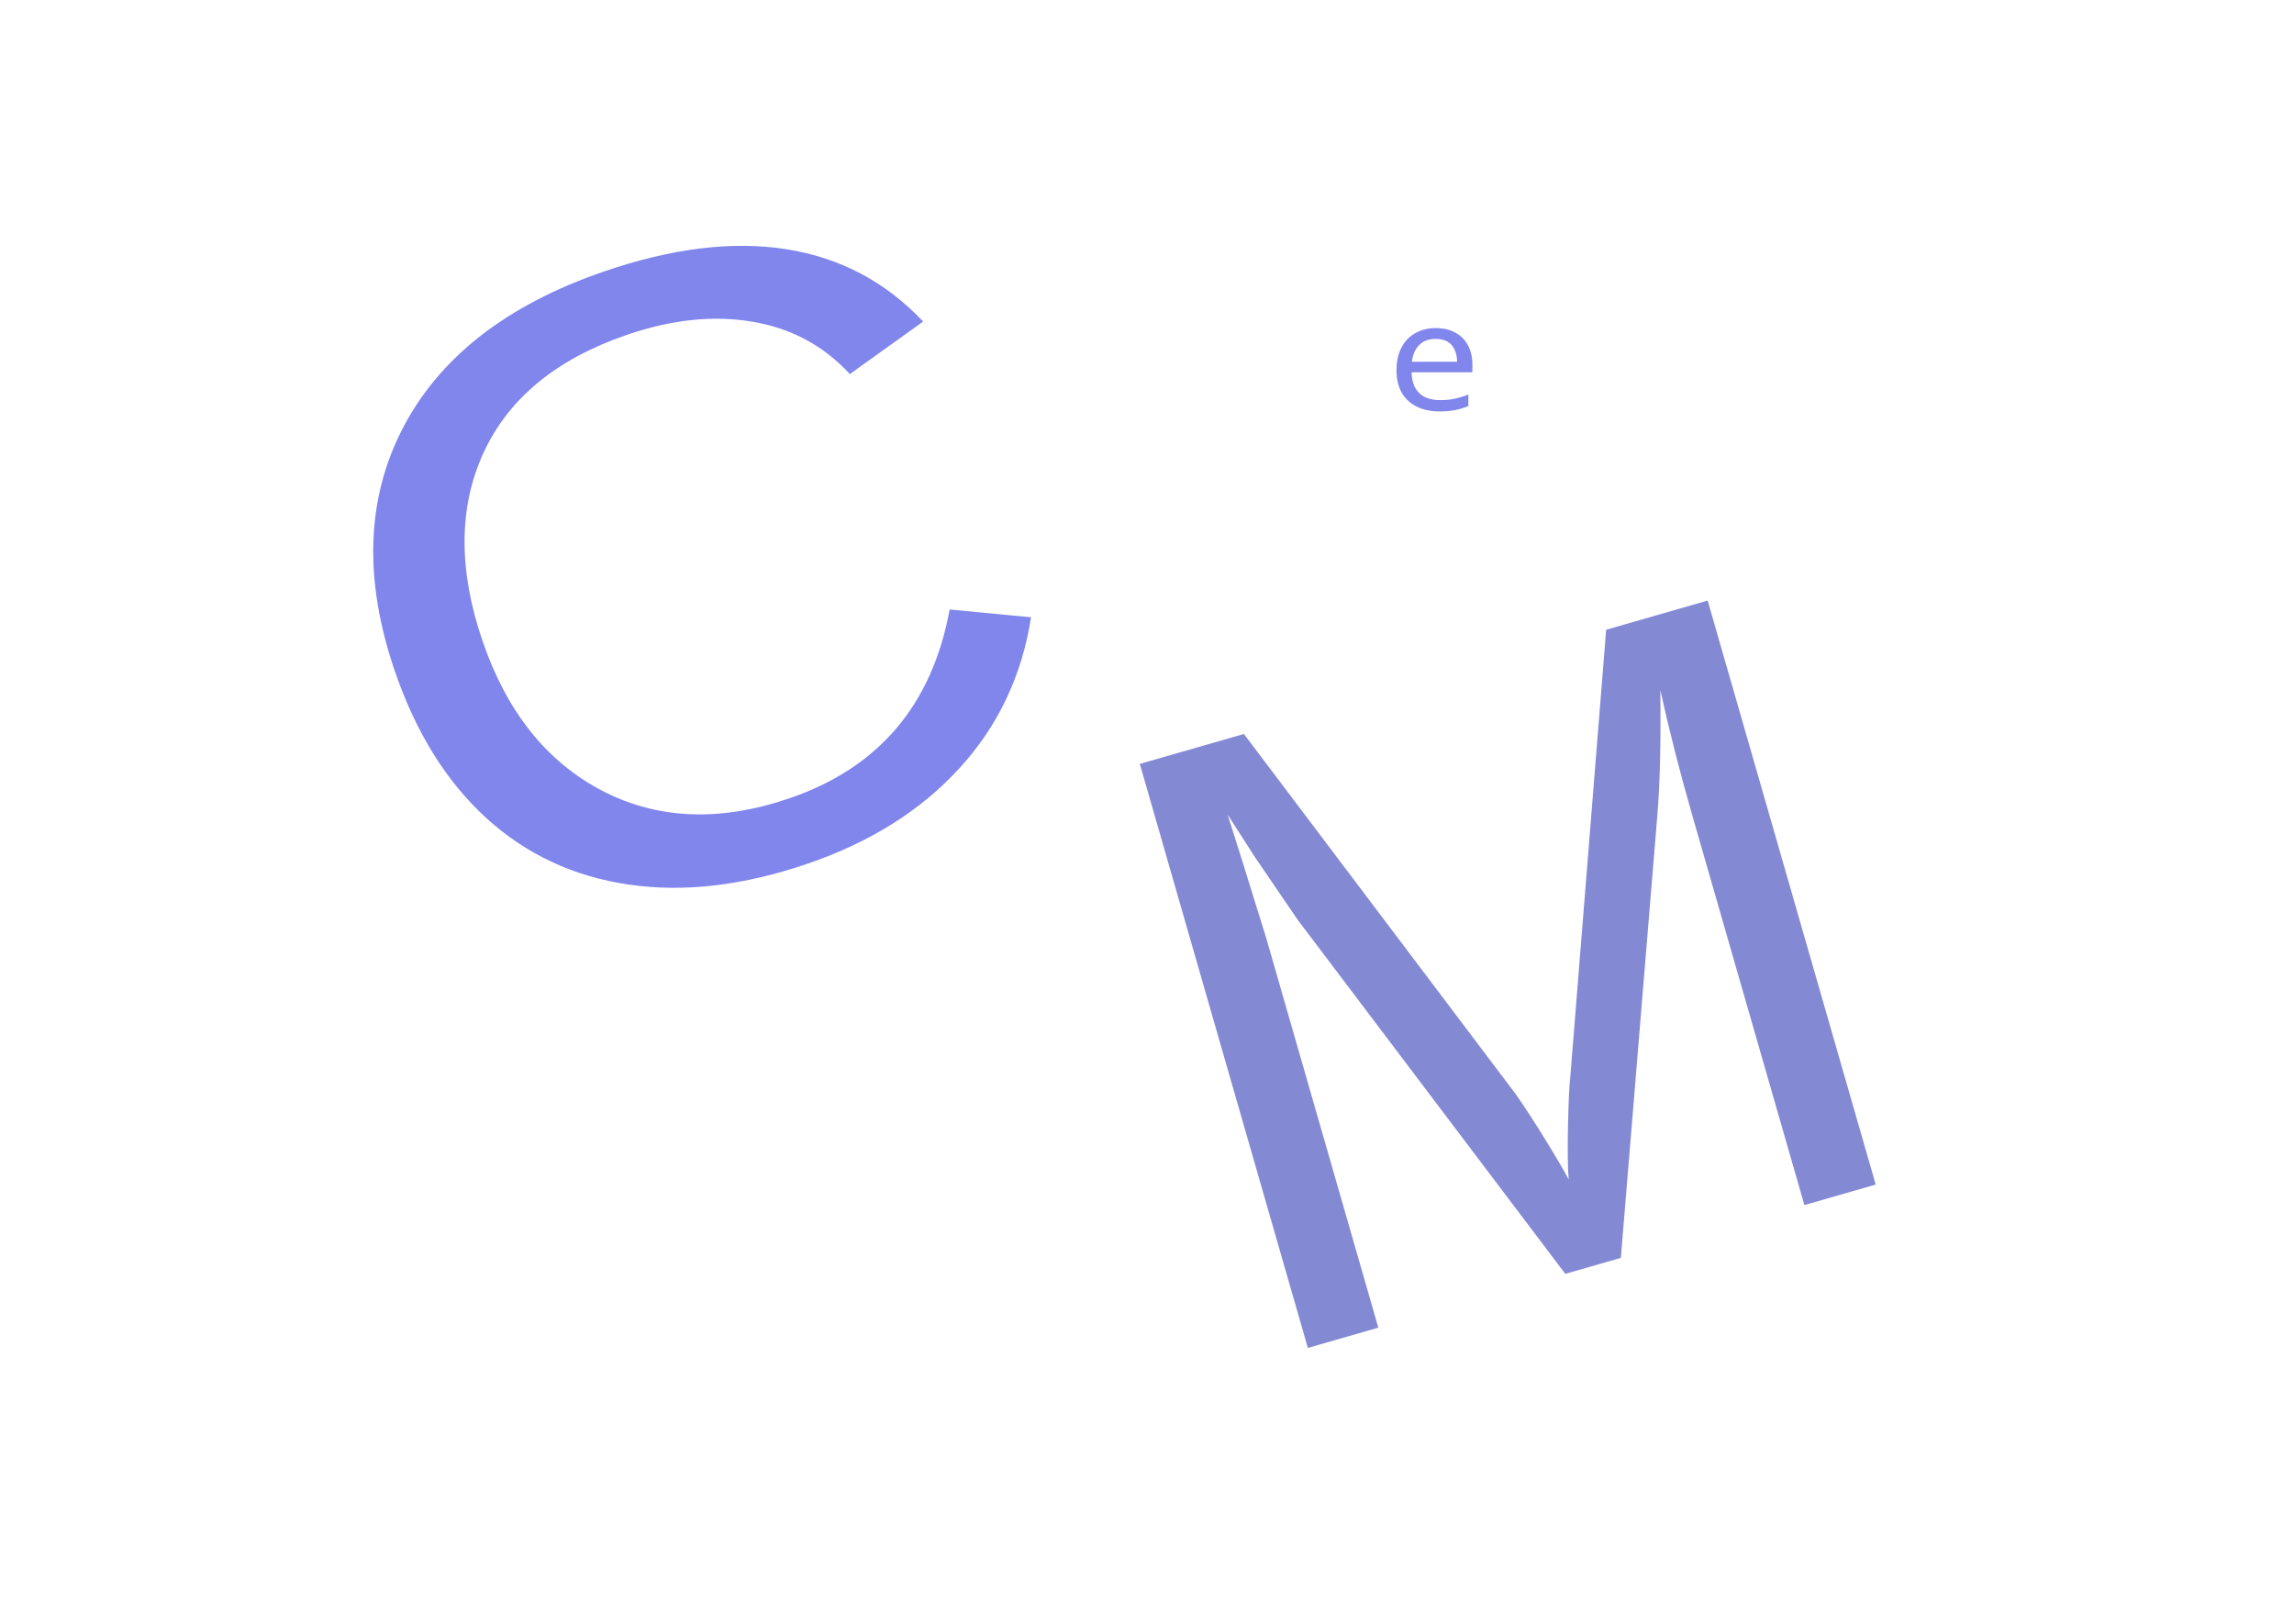
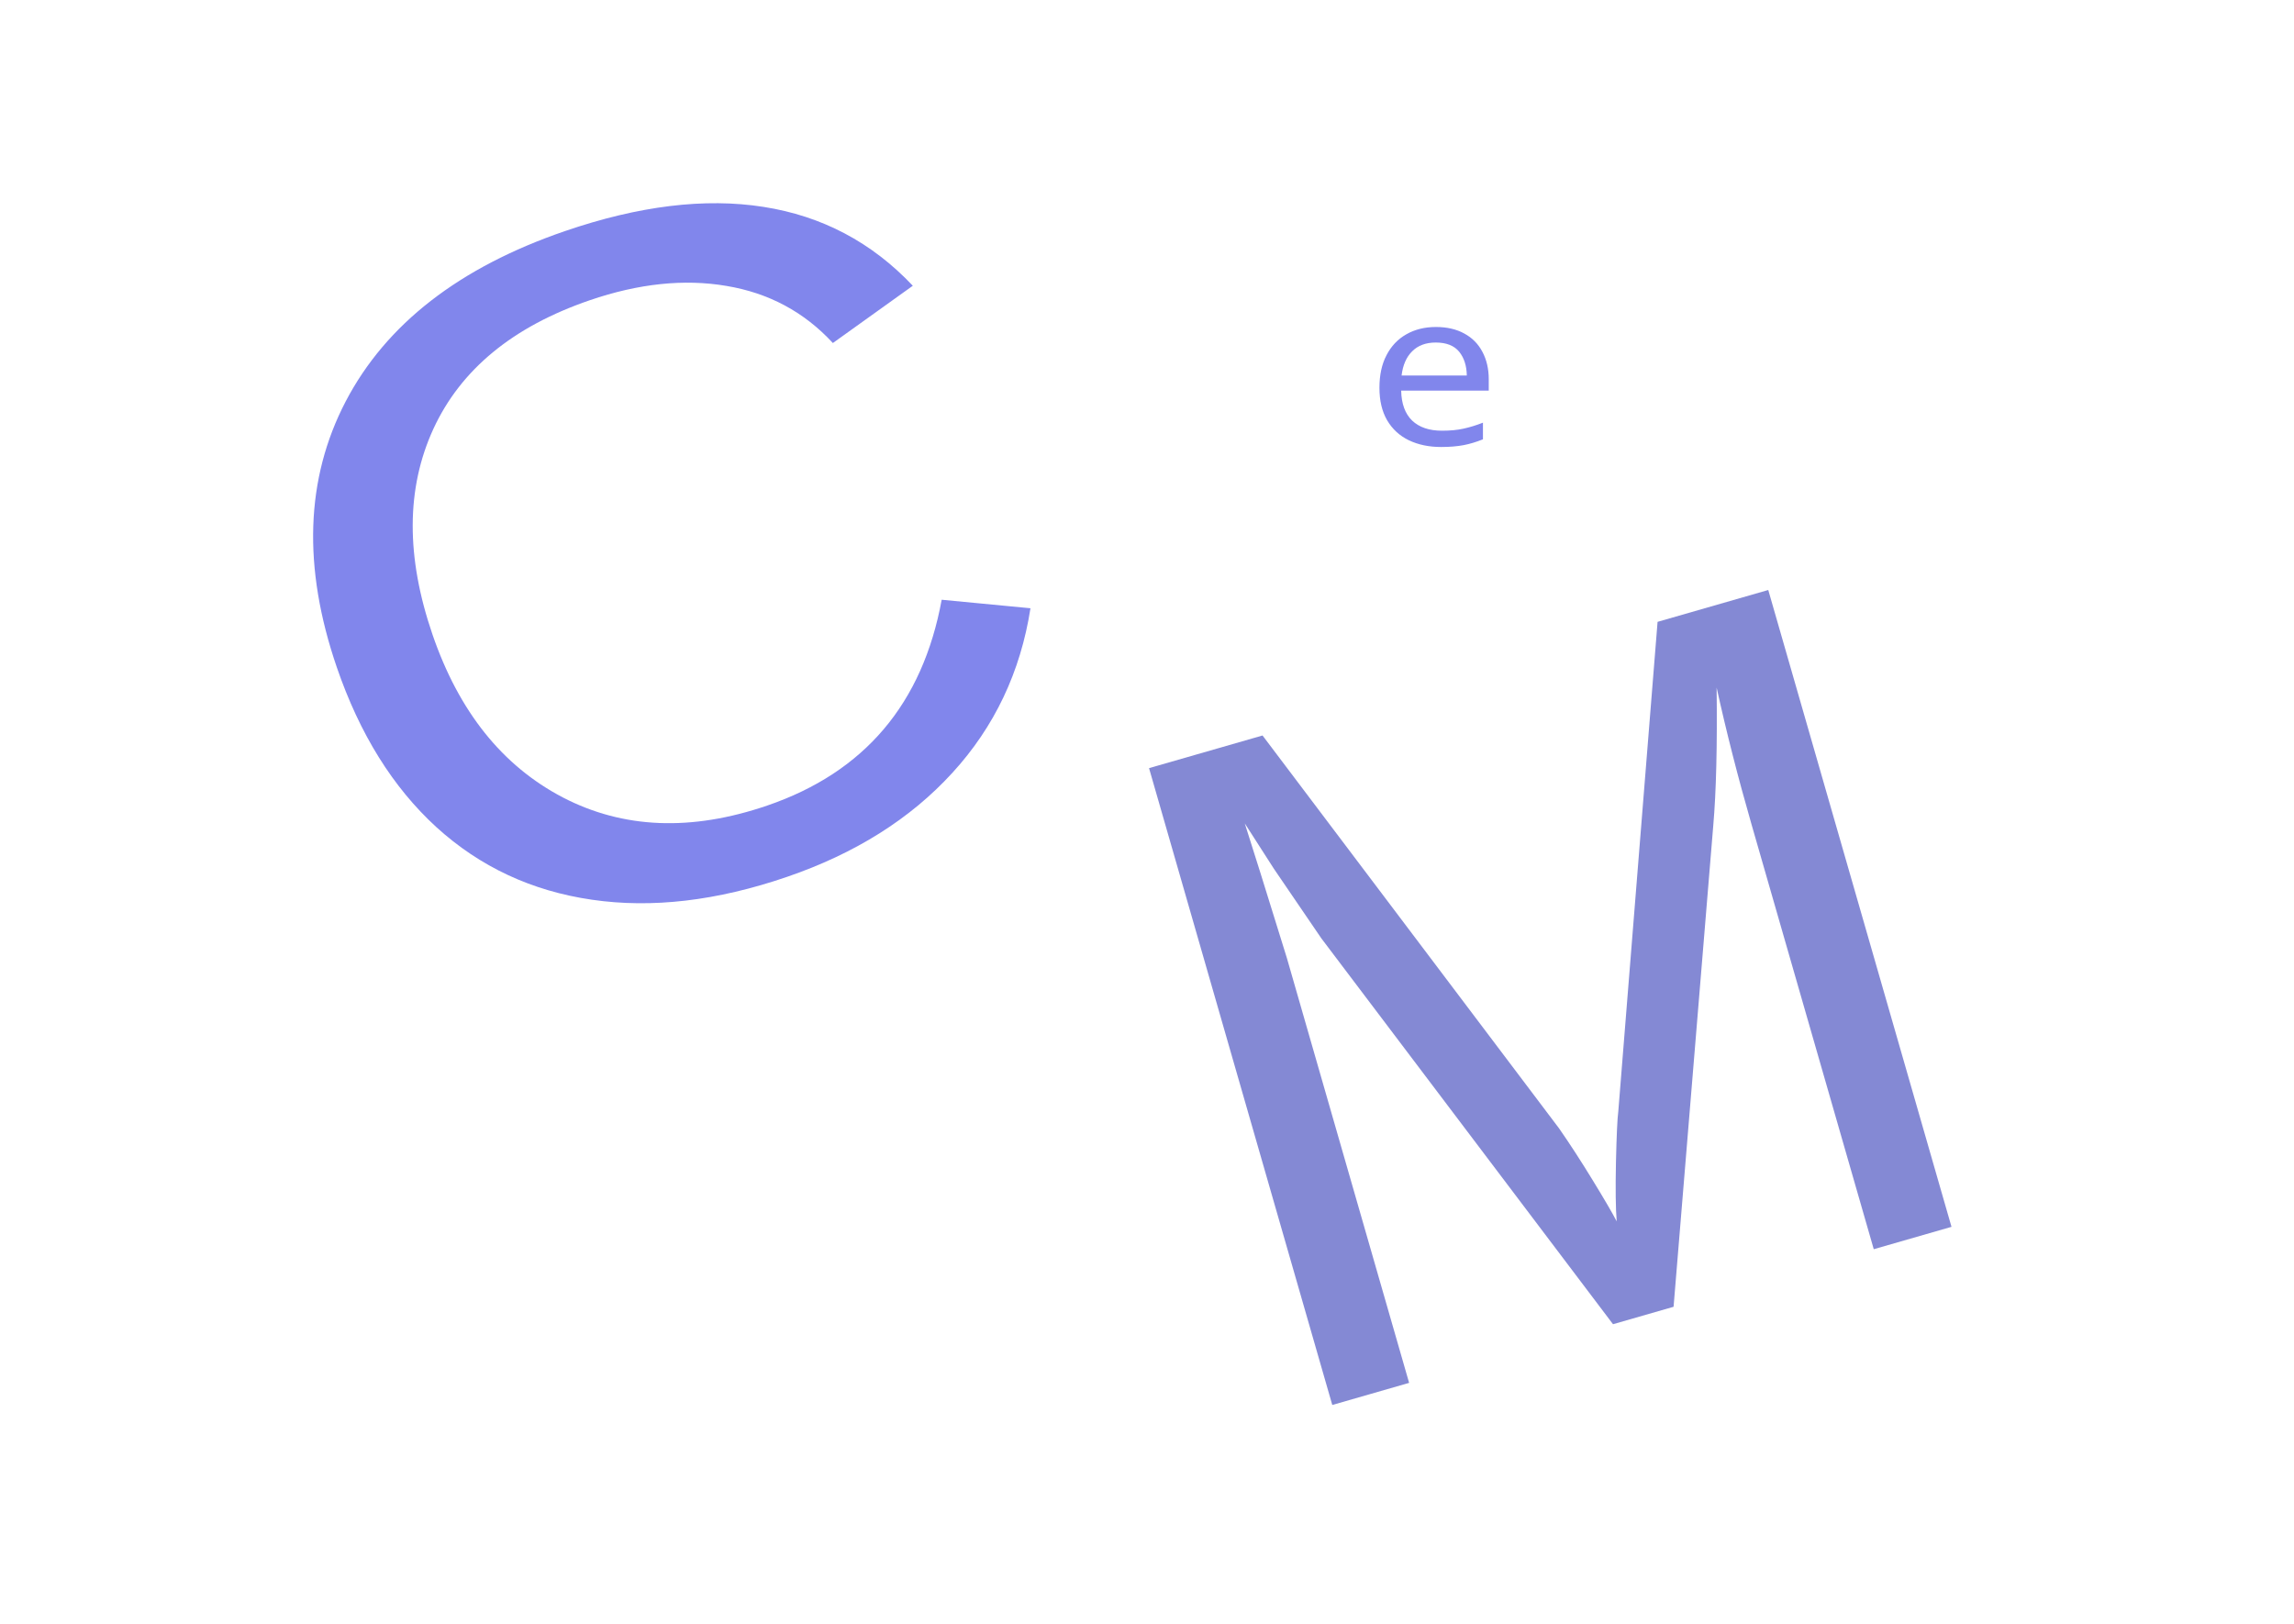
<svg xmlns="http://www.w3.org/2000/svg" width="100%" height="100%" viewBox="0 0 842 596" version="1.1" xml:space="preserve" style="fill-rule:evenodd;clip-rule:evenodd;stroke-linejoin:round;stroke-miterlimit:2;">
-   <g>
-     <g transform="matrix(4.71622,-1.61669,1.46206,4.26513,-831.952,-526.034)">
-       <text x="131.458px" y="257.333px" style="font-family:'ArialMT', 'Arial', sans-serif;font-size:72px;fill:rgb(129,134,236);">C</text>
+   <g transform="matrix(1.09046,0,0,1.09046,-34.4569,-23.8173)">
+     <g transform="matrix(4.71622,-1.61669,1.46206,4.26513,164.269,358.998)">
+       <text x="0px" y="0px" style="font-family:'ArialMT', 'Arial', sans-serif;font-size:72px;fill:rgb(129,134,236);">C</text>
    </g>
-     <g transform="matrix(2.16371,-0.622519,0.622519,2.16371,-563.824,-44.5389)">
-       <text x="367.514px" y="358.399px" style="font-family:'ArialMT', 'Arial', sans-serif;font-size:144px;fill:rgb(132,137,212);">M</text>
+     <g transform="matrix(2.16371,-0.622519,0.622519,2.16371,454.48,502.148)">
+       <text x="0px" y="0px" style="font-family:'ArialMT', 'Arial', sans-serif;font-size:144px;fill:rgb(132,137,212);">M</text>
    </g>
-     <g transform="matrix(3.37574,0,0,3.05286,-1220.89,-173.931)">
-       <text x="512.525px" y="106.254px" style="font-family:'EngraverTextH', 'Engraver Text H';font-size:18px;fill:rgb(129,134,236);">e</text>
+     <g transform="matrix(4.45994,0,0,4.03336,491.521,171.556)">
+       <text x="0px" y="0px" style="font-family:'EngraverTextH', 'Engraver Text H';font-size:18px;fill:rgb(129,134,236);">e</text>
    </g>
  </g>
</svg>
